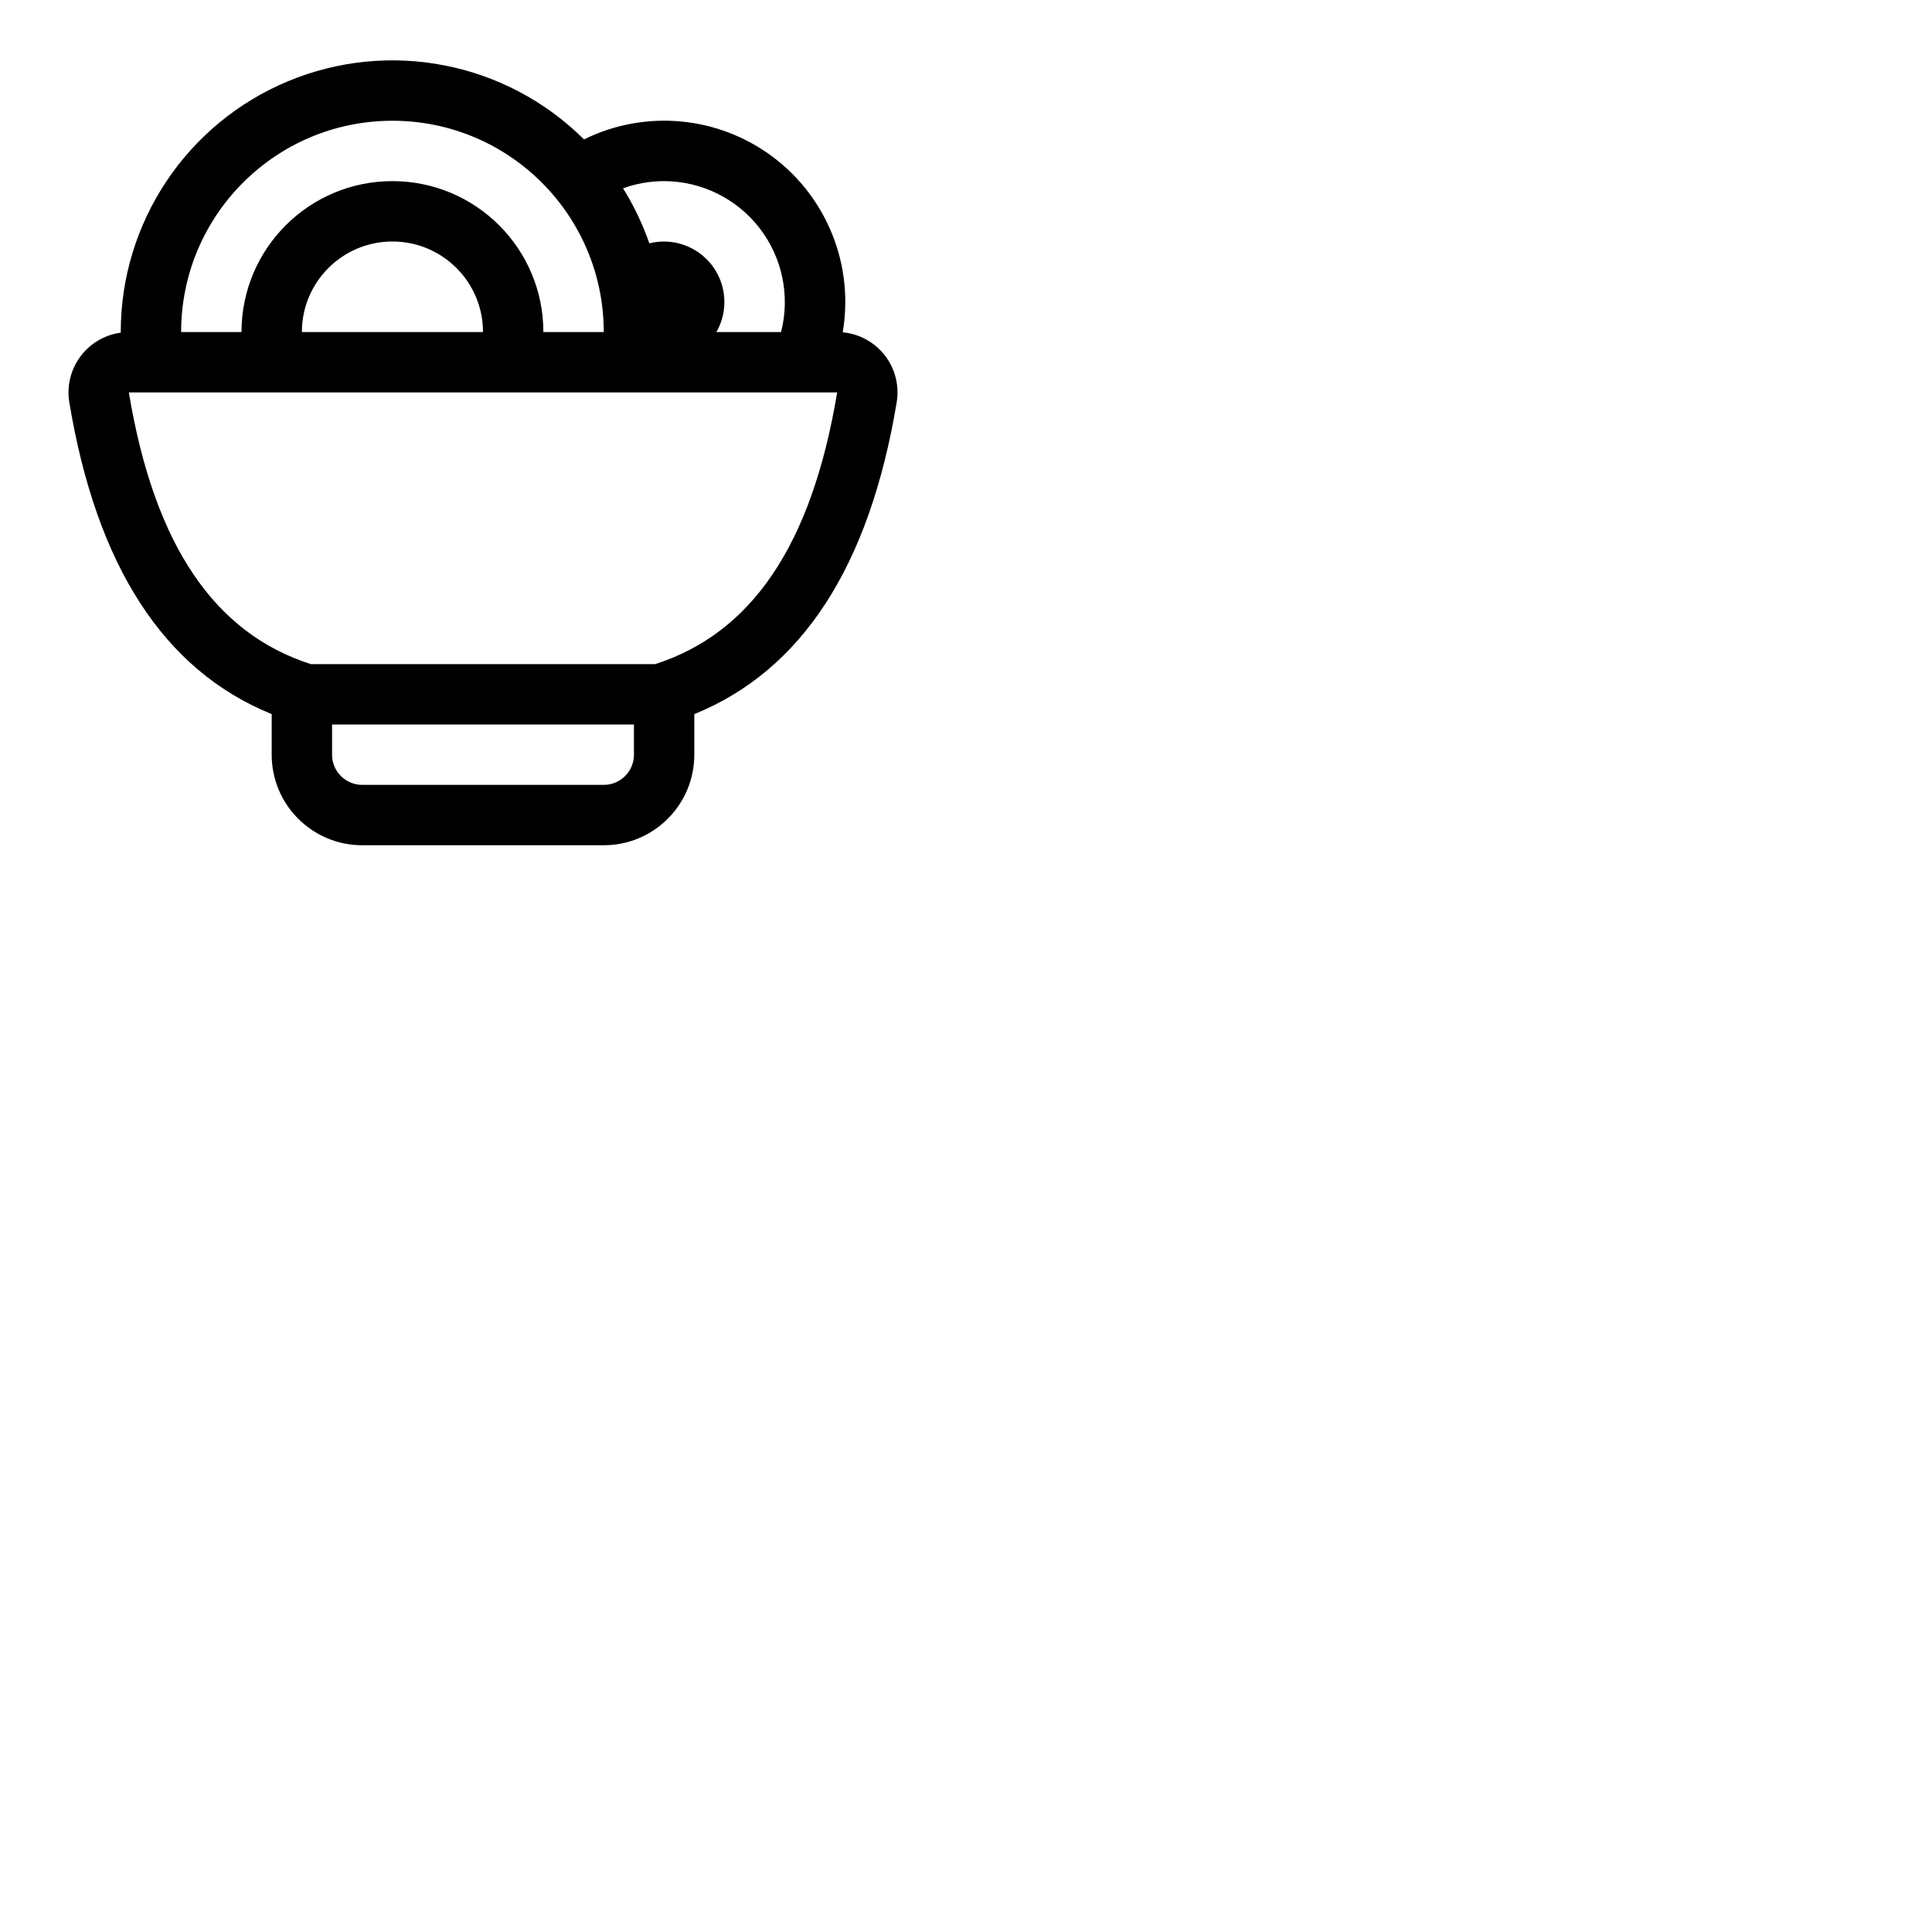
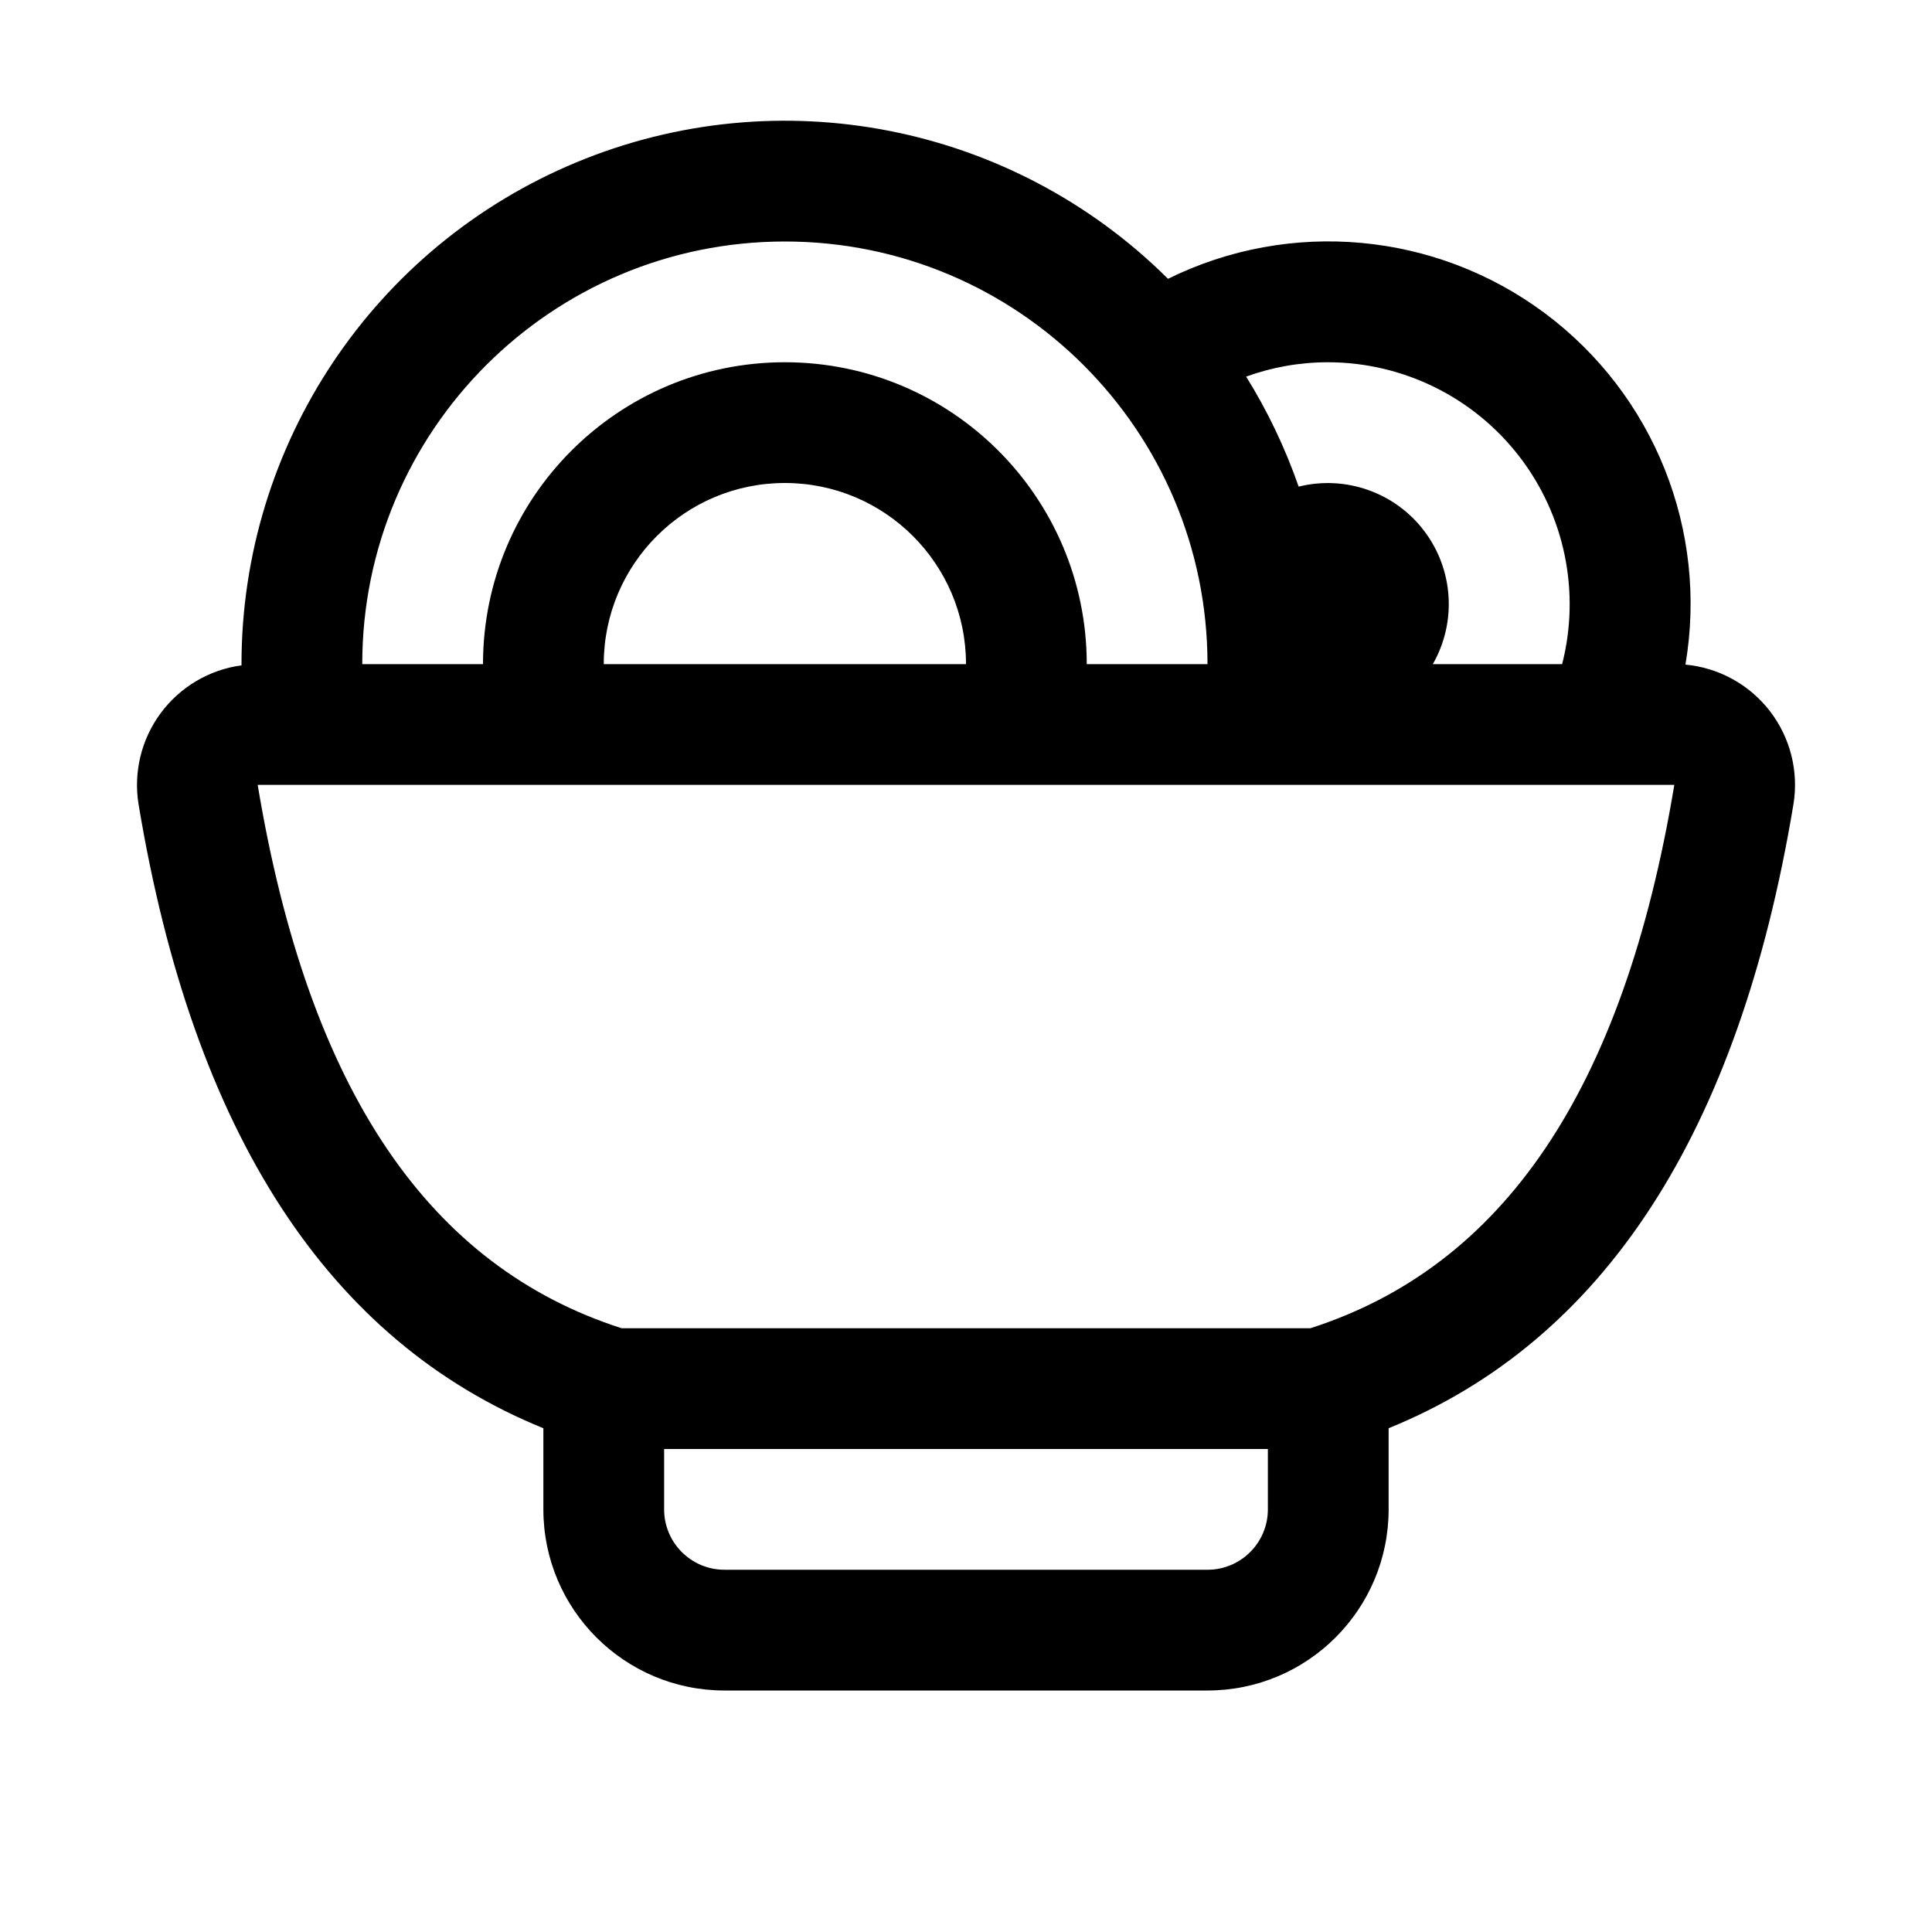
- <svg xmlns="http://www.w3.org/2000/svg" viewBox="0 0 2048 2048">
+ <svg xmlns="http://www.w3.org/2000/svg" viewBox="0 0 1024 1024">
  <path fill="#000000" d="M128 352.576V352a288 288 0 0 1 491.072-204.224 192 192 0 0 1 274.24 204.48 64 64 0 0 1 57.216 74.24C921.6 600.512 850.048 710.656 736 756.992V800a96 96 0 0 1-96 96H384a96 96 0 0 1-96-96v-43.008c-114.048-46.336-185.6-156.48-214.528-330.496A64 64 0 0 1 128 352.64zm64-.576h64a160 160 0 0 1 320 0h64a224 224 0 0 0-448 0zm128 0h192a96 96 0 0 0-192 0zm439.424 0h68.544A128.256 128.256 0 0 0 704 192c-15.36 0-29.952 2.688-43.52 7.616 11.328 18.176 20.672 37.76 27.84 58.304A64.128 64.128 0 0 1 759.424 352zM672 768H352v32a32 32 0 0 0 32 32h256a32 32 0 0 0 32-32v-32zm-342.528-64h365.056c101.504-32.64 165.76-124.928 192.896-288H136.576c27.136 163.072 91.392 255.36 192.896 288z" />
</svg>
